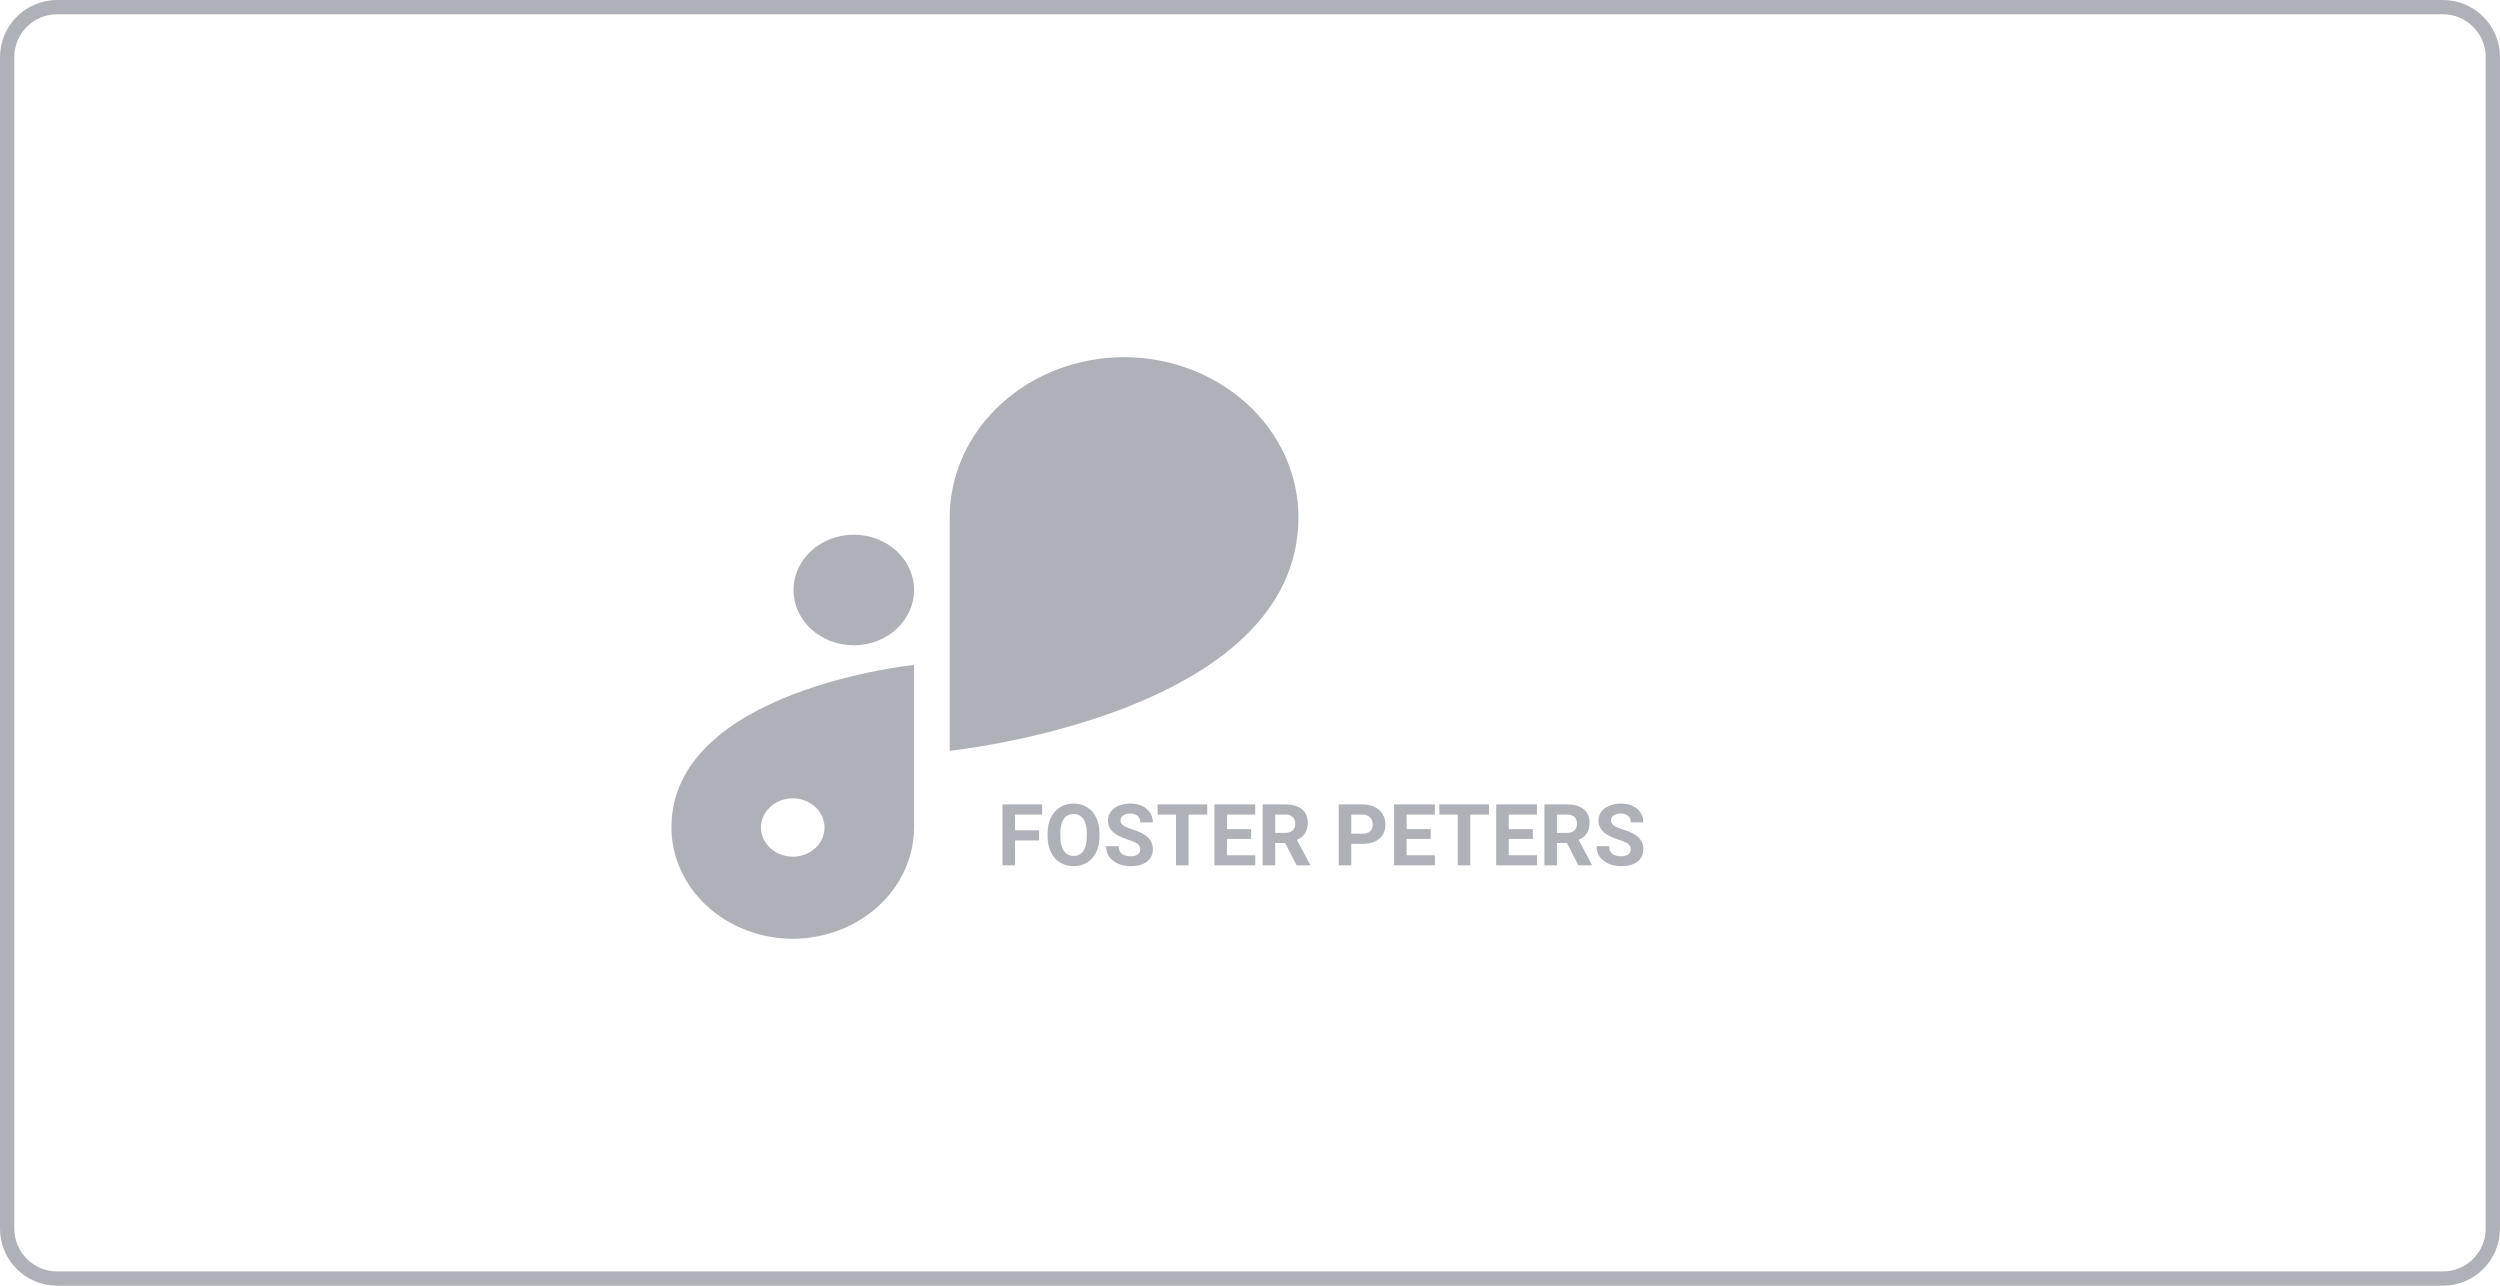
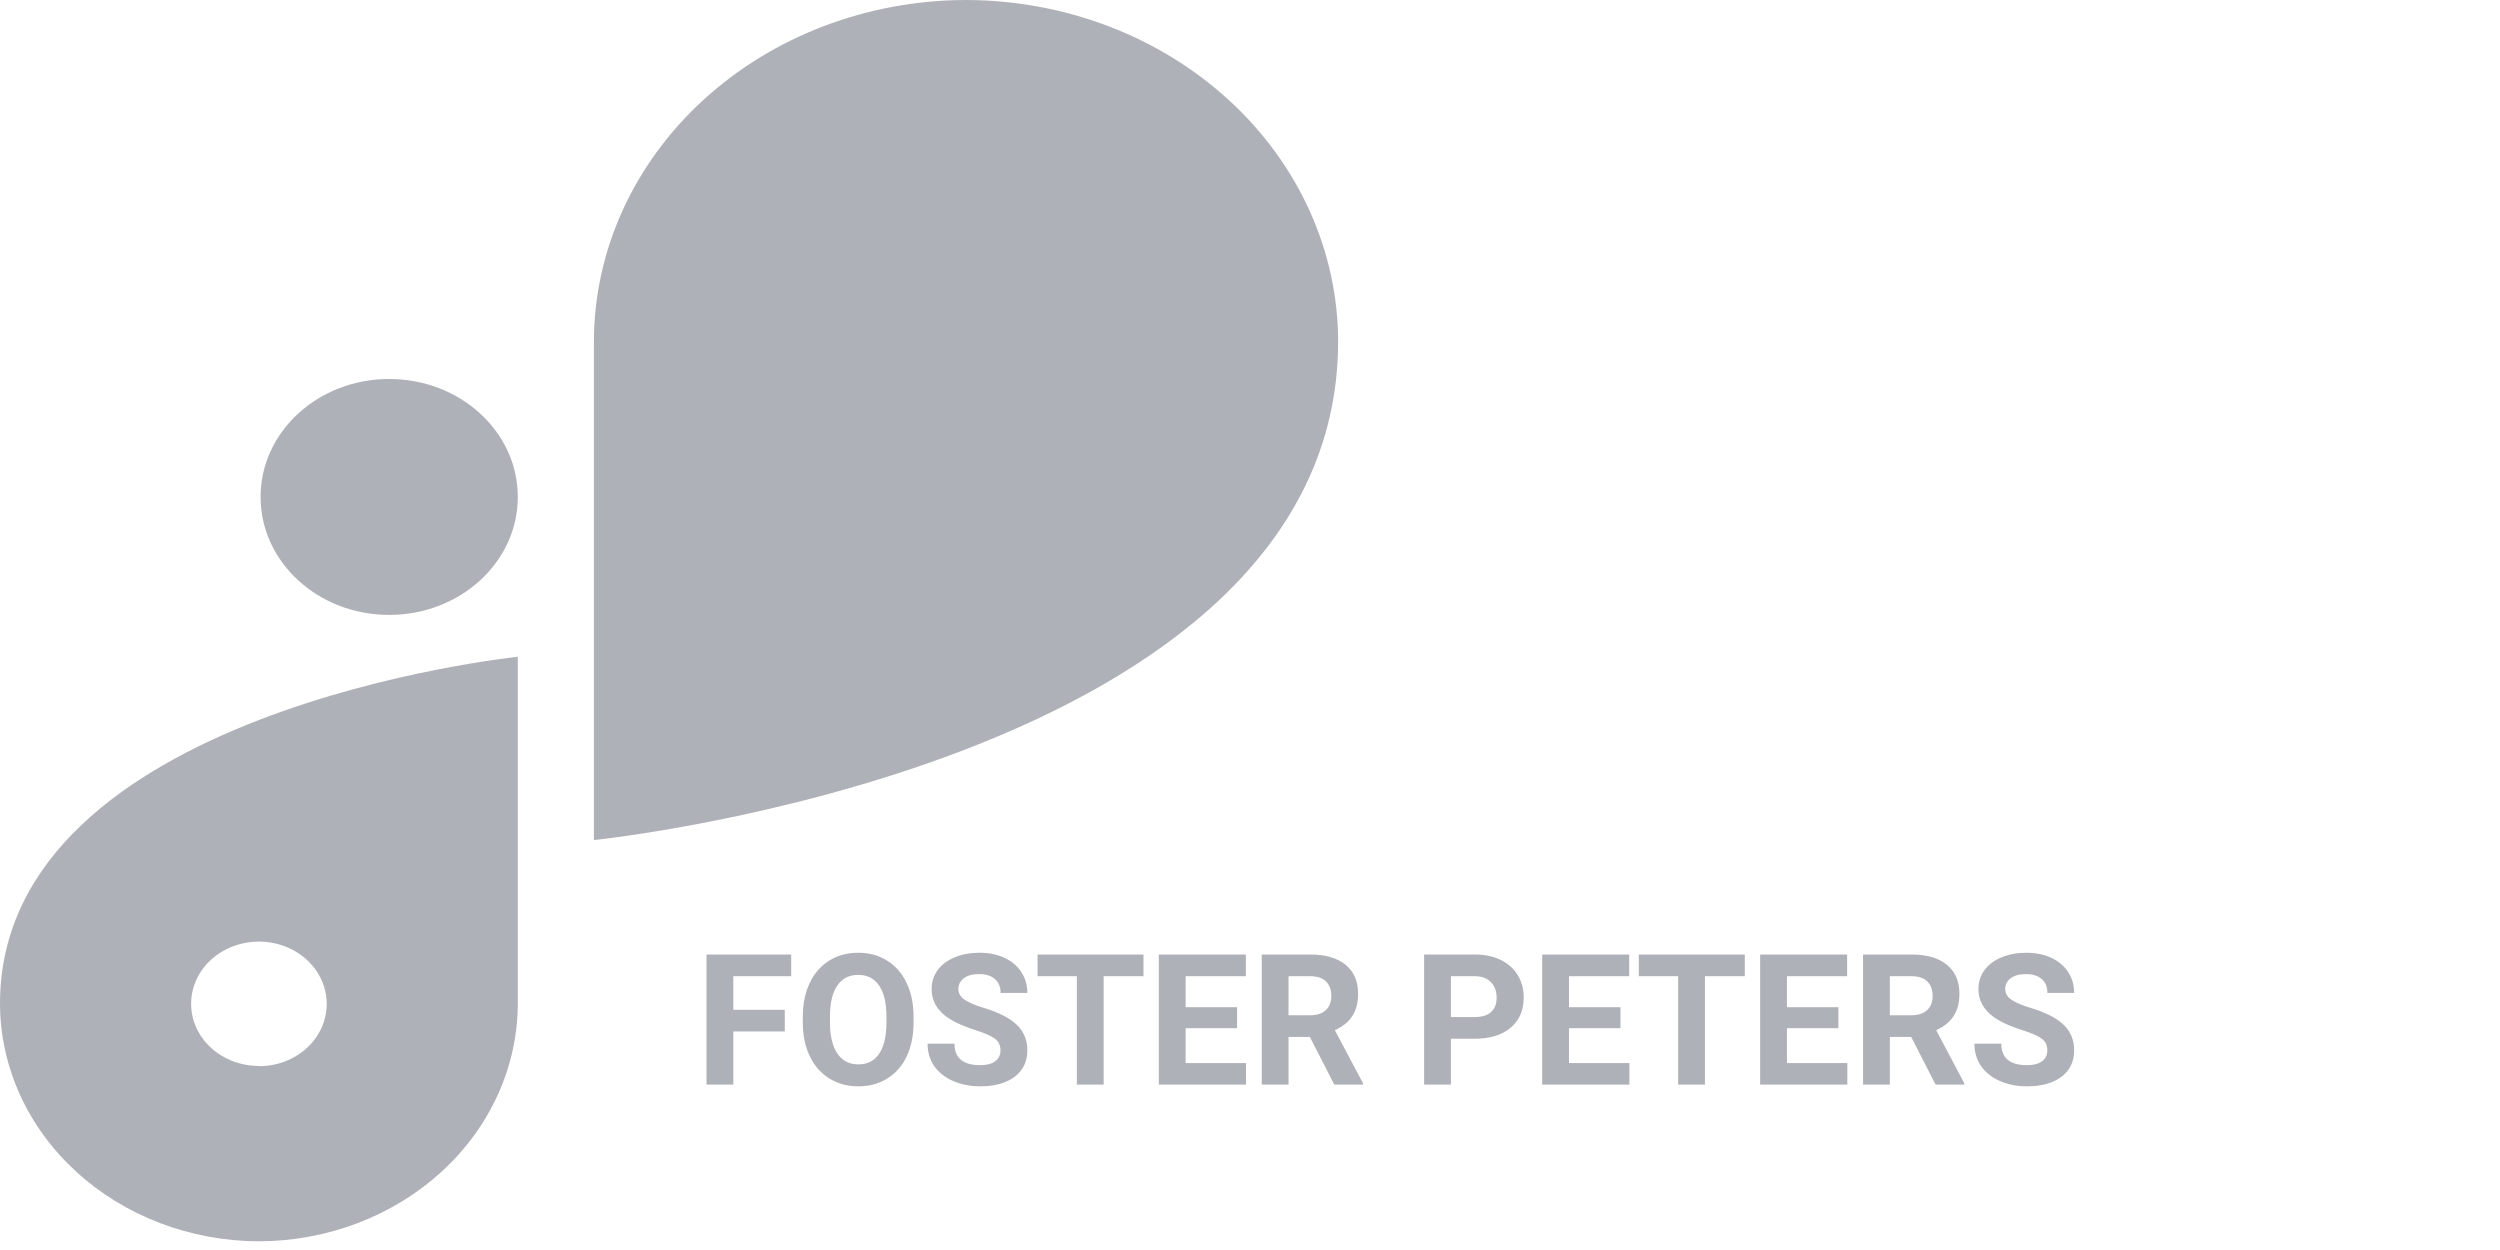
- <svg xmlns="http://www.w3.org/2000/svg" width="175" height="90" viewBox="0 0 175 90" fill="none">
-   <rect x="0.5" y="0.5" width="174" height="89" rx="3.5" stroke="#AFB1B8" />
-   <path d="M59.767 37.431H59.764C57.435 37.431 55.547 39.162 55.547 41.298V41.301C55.547 43.437 57.435 45.169 59.764 45.169H59.767C62.096 45.169 63.984 43.437 63.984 41.301V41.298C63.984 39.162 62.096 37.431 59.767 37.431Z" fill="#AFB1B8" />
-   <path d="M90.891 36.195C90.884 33.228 89.597 30.384 87.31 28.286C85.023 26.188 81.923 25.007 78.688 25V25C75.453 25.005 72.351 26.186 70.063 28.285C67.775 30.383 66.487 33.227 66.48 36.195V52.554C66.48 52.554 90.888 50.061 90.891 36.197V36.195Z" fill="#AFB1B8" />
-   <path d="M47 57.924C47.006 59.988 47.902 61.966 49.493 63.426C51.085 64.886 53.241 65.709 55.492 65.715C57.742 65.709 59.898 64.886 61.489 63.427C63.08 61.968 63.977 59.99 63.984 57.926V46.543C63.984 46.543 47 48.279 47 57.924ZM55.492 59.964C55.052 59.964 54.622 59.844 54.256 59.62C53.891 59.396 53.606 59.077 53.437 58.705C53.269 58.332 53.225 57.922 53.311 57.526C53.397 57.13 53.608 56.767 53.919 56.482C54.23 56.197 54.627 56.002 55.058 55.924C55.489 55.845 55.937 55.885 56.343 56.04C56.749 56.194 57.096 56.455 57.341 56.791C57.585 57.126 57.716 57.521 57.716 57.924C57.717 58.192 57.66 58.459 57.549 58.707C57.437 58.955 57.274 59.181 57.067 59.371C56.861 59.561 56.615 59.712 56.345 59.815C56.074 59.918 55.785 59.971 55.492 59.971V59.964Z" fill="#AFB1B8" />
-   <path d="M72.74 58.831H71.053V60.574H70.174V56.308H72.951V57.02H71.053V58.122H72.74V58.831ZM76.965 58.538C76.965 58.958 76.891 59.326 76.742 59.642C76.594 59.959 76.381 60.203 76.104 60.374C75.828 60.546 75.512 60.632 75.154 60.632C74.801 60.632 74.486 60.547 74.208 60.377C73.931 60.208 73.716 59.965 73.564 59.651C73.411 59.334 73.334 58.971 73.332 58.561V58.35C73.332 57.93 73.407 57.561 73.558 57.243C73.71 56.922 73.924 56.677 74.2 56.507C74.477 56.335 74.793 56.249 75.149 56.249C75.504 56.249 75.82 56.335 76.095 56.507C76.372 56.677 76.586 56.922 76.737 57.243C76.889 57.561 76.965 57.929 76.965 58.347V58.538ZM76.075 58.344C76.075 57.897 75.994 57.557 75.834 57.325C75.674 57.092 75.446 56.976 75.149 56.976C74.854 56.976 74.626 57.091 74.466 57.322C74.306 57.55 74.225 57.886 74.223 58.33V58.538C74.223 58.973 74.303 59.311 74.463 59.551C74.623 59.791 74.854 59.912 75.154 59.912C75.45 59.912 75.676 59.796 75.834 59.566C75.992 59.334 76.073 58.996 76.075 58.552V58.344ZM79.816 59.455C79.816 59.289 79.757 59.162 79.64 59.074C79.523 58.984 79.312 58.89 79.007 58.792C78.702 58.693 78.461 58.595 78.283 58.499C77.799 58.238 77.557 57.885 77.557 57.442C77.557 57.211 77.621 57.006 77.75 56.827C77.881 56.645 78.068 56.503 78.31 56.402C78.554 56.3 78.827 56.249 79.13 56.249C79.435 56.249 79.706 56.305 79.945 56.416C80.183 56.526 80.367 56.681 80.498 56.882C80.631 57.084 80.698 57.312 80.698 57.568H79.819C79.819 57.373 79.757 57.221 79.634 57.114C79.511 57.004 79.338 56.95 79.115 56.95C78.901 56.95 78.734 56.996 78.615 57.087C78.495 57.177 78.436 57.296 78.436 57.445C78.436 57.584 78.505 57.7 78.644 57.794C78.784 57.887 78.99 57.975 79.262 58.057C79.762 58.208 80.126 58.394 80.355 58.617C80.583 58.839 80.698 59.117 80.698 59.449C80.698 59.818 80.558 60.108 80.279 60.319C79.999 60.528 79.623 60.632 79.151 60.632C78.823 60.632 78.524 60.573 78.254 60.454C77.985 60.333 77.779 60.167 77.636 59.959C77.495 59.749 77.425 59.507 77.425 59.232H78.307C78.307 59.703 78.588 59.938 79.151 59.938C79.36 59.938 79.523 59.896 79.64 59.812C79.757 59.726 79.816 59.607 79.816 59.455ZM84.506 57.02H83.2V60.574H82.321V57.02H81.031V56.308H84.506V57.02ZM87.576 58.725H85.889V59.868H87.869V60.574H85.01V56.308H87.864V57.02H85.889V58.037H87.576V58.725ZM89.964 59.012H89.264V60.574H88.385V56.308H89.97C90.474 56.308 90.862 56.42 91.136 56.645C91.409 56.87 91.546 57.187 91.546 57.597C91.546 57.888 91.483 58.131 91.356 58.327C91.231 58.52 91.04 58.674 90.784 58.79L91.707 60.533V60.574H90.764L89.964 59.012ZM89.264 58.3H89.973C90.194 58.3 90.365 58.245 90.486 58.133C90.607 58.02 90.667 57.865 90.667 57.667C90.667 57.466 90.61 57.308 90.494 57.193C90.381 57.078 90.206 57.02 89.97 57.02H89.264V58.3ZM94.59 59.071V60.574H93.711V56.308H95.375C95.696 56.308 95.977 56.367 96.219 56.484C96.463 56.601 96.651 56.768 96.781 56.985C96.912 57.2 96.978 57.445 96.978 57.72C96.978 58.138 96.834 58.468 96.547 58.71C96.262 58.951 95.867 59.071 95.361 59.071H94.59ZM94.59 58.359H95.375C95.608 58.359 95.784 58.304 95.906 58.195C96.029 58.085 96.09 57.929 96.09 57.726C96.09 57.517 96.029 57.348 95.906 57.219C95.782 57.09 95.612 57.024 95.396 57.02H94.59V58.359ZM100.151 58.725H98.463V59.868H100.444V60.574H97.584V56.308H100.438V57.02H98.463V58.037H100.151V58.725ZM104.229 57.02H102.922V60.574H102.043V57.02H100.754V56.308H104.229V57.02ZM107.299 58.725H105.612V59.868H107.592V60.574H104.733V56.308H107.586V57.02H105.612V58.037H107.299V58.725ZM109.687 59.012H108.987V60.574H108.108V56.308H109.693C110.197 56.308 110.585 56.42 110.859 56.645C111.132 56.87 111.269 57.187 111.269 57.597C111.269 57.888 111.205 58.131 111.078 58.327C110.953 58.52 110.763 58.674 110.507 58.79L111.43 60.533V60.574H110.487L109.687 59.012ZM108.987 58.3H109.696C109.916 58.3 110.087 58.245 110.208 58.133C110.329 58.02 110.39 57.865 110.39 57.667C110.39 57.466 110.332 57.308 110.217 57.193C110.104 57.078 109.929 57.02 109.693 57.02H108.987V58.3ZM114.152 59.455C114.152 59.289 114.093 59.162 113.976 59.074C113.859 58.984 113.648 58.89 113.343 58.792C113.038 58.693 112.797 58.595 112.619 58.499C112.135 58.238 111.893 57.885 111.893 57.442C111.893 57.211 111.957 57.006 112.086 56.827C112.217 56.645 112.404 56.503 112.646 56.402C112.89 56.3 113.163 56.249 113.466 56.249C113.771 56.249 114.042 56.305 114.281 56.416C114.519 56.526 114.703 56.681 114.834 56.882C114.967 57.084 115.033 57.312 115.033 57.568H114.155C114.155 57.373 114.093 57.221 113.97 57.114C113.847 57.004 113.674 56.95 113.451 56.95C113.237 56.95 113.07 56.996 112.95 57.087C112.831 57.177 112.772 57.296 112.772 57.445C112.772 57.584 112.841 57.7 112.98 57.794C113.12 57.887 113.326 57.975 113.598 58.057C114.098 58.208 114.462 58.394 114.691 58.617C114.919 58.839 115.033 59.117 115.033 59.449C115.033 59.818 114.894 60.108 114.615 60.319C114.335 60.528 113.959 60.632 113.487 60.632C113.158 60.632 112.86 60.573 112.59 60.454C112.321 60.333 112.115 60.167 111.972 59.959C111.831 59.749 111.761 59.507 111.761 59.232H112.643C112.643 59.703 112.924 59.938 113.487 59.938C113.696 59.938 113.859 59.896 113.976 59.812C114.093 59.726 114.152 59.607 114.152 59.455Z" fill="#AFB1B8" />
+ <svg xmlns="http://www.w3.org/2000/svg" width="82" height="41" viewBox="0 0 82 41" fill="none">
+   <path d="M12.767 12.431H12.764C10.435 12.431 8.547 14.162 8.547 16.298V16.301C8.547 18.437 10.435 20.169 12.764 20.169H12.767C15.096 20.169 16.984 18.437 16.984 16.301V16.298C16.984 14.162 15.096 12.431 12.767 12.431Z" fill="#AFB1B8" />
+   <path d="M43.891 11.195C43.884 8.228 42.597 5.384 40.31 3.286C38.023 1.188 34.923 0.007 31.688 0V0C28.453 0.005 25.351 1.186 23.063 3.285C20.775 5.383 19.487 8.227 19.48 11.195V27.554C19.48 27.554 43.888 25.061 43.891 11.197V11.195Z" fill="#AFB1B8" />
+   <path d="M0 32.924C0.006 34.988 0.902 36.966 2.494 38.426C4.085 39.886 6.241 40.709 8.492 40.715C10.742 40.709 12.898 39.886 14.489 38.427C16.08 36.968 16.977 34.99 16.984 32.926V21.543C16.984 21.543 0 23.279 0 32.924ZM8.492 34.964C8.052 34.964 7.622 34.844 7.256 34.62C6.891 34.396 6.606 34.077 6.437 33.705C6.269 33.332 6.225 32.922 6.311 32.526C6.397 32.13 6.608 31.767 6.919 31.482C7.23 31.197 7.627 31.002 8.058 30.924C8.489 30.845 8.937 30.885 9.343 31.04C9.749 31.194 10.097 31.455 10.341 31.791C10.585 32.126 10.716 32.521 10.716 32.924C10.717 33.192 10.66 33.459 10.549 33.707C10.437 33.955 10.274 34.181 10.067 34.371C9.861 34.561 9.615 34.712 9.345 34.815C9.074 34.918 8.785 34.971 8.492 34.971V34.964Z" fill="#AFB1B8" />
+   <path d="M25.741 33.831H24.053V35.574H23.174V31.308H25.951V32.02H24.053V33.122H25.741V33.831ZM29.965 33.538C29.965 33.958 29.891 34.326 29.742 34.642C29.594 34.959 29.381 35.203 29.104 35.374C28.828 35.546 28.512 35.632 28.154 35.632C27.801 35.632 27.486 35.547 27.208 35.377C26.931 35.208 26.716 34.965 26.564 34.651C26.411 34.334 26.334 33.971 26.332 33.561V33.35C26.332 32.93 26.407 32.561 26.558 32.243C26.71 31.922 26.924 31.677 27.2 31.507C27.477 31.335 27.793 31.25 28.149 31.25C28.504 31.25 28.82 31.335 29.095 31.507C29.372 31.677 29.586 31.922 29.737 32.243C29.889 32.561 29.965 32.929 29.965 33.347V33.538ZM29.075 33.344C29.075 32.897 28.994 32.557 28.834 32.325C28.674 32.092 28.446 31.976 28.149 31.976C27.854 31.976 27.626 32.091 27.466 32.322C27.306 32.55 27.225 32.886 27.223 33.33V33.538C27.223 33.973 27.303 34.311 27.463 34.551C27.623 34.791 27.854 34.912 28.154 34.912C28.45 34.912 28.676 34.796 28.834 34.566C28.992 34.334 29.073 33.996 29.075 33.552V33.344ZM32.816 34.455C32.816 34.289 32.757 34.162 32.64 34.074C32.523 33.984 32.312 33.89 32.007 33.792C31.702 33.693 31.461 33.595 31.283 33.499C30.799 33.238 30.557 32.885 30.557 32.442C30.557 32.211 30.621 32.006 30.75 31.827C30.881 31.645 31.068 31.503 31.31 31.402C31.554 31.3 31.827 31.25 32.13 31.25C32.435 31.25 32.706 31.305 32.945 31.416C33.183 31.526 33.367 31.681 33.498 31.882C33.631 32.084 33.697 32.312 33.697 32.568H32.819C32.819 32.373 32.757 32.221 32.634 32.114C32.511 32.004 32.338 31.95 32.115 31.95C31.901 31.95 31.734 31.996 31.614 32.087C31.495 32.177 31.436 32.296 31.436 32.445C31.436 32.584 31.505 32.7 31.644 32.794C31.784 32.887 31.991 32.975 32.262 33.057C32.762 33.208 33.126 33.394 33.355 33.617C33.583 33.839 33.697 34.117 33.697 34.449C33.697 34.818 33.558 35.108 33.279 35.319C32.999 35.528 32.623 35.632 32.151 35.632C31.823 35.632 31.524 35.573 31.254 35.454C30.985 35.333 30.779 35.167 30.636 34.959C30.495 34.749 30.425 34.507 30.425 34.232H31.307C31.307 34.703 31.588 34.938 32.151 34.938C32.36 34.938 32.523 34.896 32.64 34.812C32.757 34.726 32.816 34.607 32.816 34.455ZM37.506 32.02H36.2V35.574H35.321V32.02H34.032V31.308H37.506V32.02ZM40.576 33.725H38.889V34.868H40.869V35.574H38.01V31.308H40.864V32.02H38.889V33.037H40.576V33.725ZM42.964 34.012H42.264V35.574H41.385V31.308H42.97C43.474 31.308 43.862 31.42 44.136 31.645C44.409 31.87 44.546 32.187 44.546 32.597C44.546 32.888 44.483 33.131 44.356 33.327C44.231 33.52 44.04 33.674 43.784 33.79L44.707 35.533V35.574H43.764L42.964 34.012ZM42.264 33.3H42.973C43.194 33.3 43.364 33.245 43.486 33.133C43.607 33.02 43.667 32.865 43.667 32.667C43.667 32.466 43.61 32.308 43.494 32.193C43.381 32.078 43.206 32.02 42.97 32.02H42.264V33.3ZM47.59 34.071V35.574H46.711V31.308H48.375C48.696 31.308 48.977 31.367 49.219 31.484C49.463 31.601 49.651 31.768 49.782 31.985C49.912 32.2 49.978 32.445 49.978 32.72C49.978 33.138 49.834 33.468 49.547 33.71C49.262 33.951 48.867 34.071 48.361 34.071H47.59ZM47.59 33.359H48.375C48.608 33.359 48.784 33.304 48.906 33.195C49.029 33.085 49.09 32.929 49.09 32.726C49.09 32.517 49.029 32.348 48.906 32.219C48.782 32.09 48.612 32.024 48.396 32.02H47.59V33.359ZM53.151 33.725H51.463V34.868H53.444V35.574H50.584V31.308H53.438V32.02H51.463V33.037H53.151V33.725ZM57.229 32.02H55.922V35.574H55.043V32.02H53.754V31.308H57.229V32.02ZM60.299 33.725H58.612V34.868H60.592V35.574H57.733V31.308H60.586V32.02H58.612V33.037H60.299V33.725ZM62.687 34.012H61.987V35.574H61.108V31.308H62.693C63.197 31.308 63.585 31.42 63.859 31.645C64.132 31.87 64.269 32.187 64.269 32.597C64.269 32.888 64.205 33.131 64.078 33.327C63.953 33.52 63.763 33.674 63.507 33.79L64.43 35.533V35.574H63.487L62.687 34.012ZM61.987 33.3H62.696C62.916 33.3 63.087 33.245 63.208 33.133C63.329 33.02 63.39 32.865 63.39 32.667C63.39 32.466 63.332 32.308 63.217 32.193C63.104 32.078 62.929 32.02 62.693 32.02H61.987V33.3ZM67.152 34.455C67.152 34.289 67.093 34.162 66.976 34.074C66.859 33.984 66.648 33.89 66.343 33.792C66.038 33.693 65.797 33.595 65.619 33.499C65.135 33.238 64.893 32.885 64.893 32.442C64.893 32.211 64.957 32.006 65.086 31.827C65.217 31.645 65.404 31.503 65.646 31.402C65.89 31.3 66.163 31.25 66.466 31.25C66.771 31.25 67.042 31.305 67.281 31.416C67.519 31.526 67.703 31.681 67.834 31.882C67.967 32.084 68.033 32.312 68.033 32.568H67.154C67.154 32.373 67.093 32.221 66.97 32.114C66.847 32.004 66.674 31.95 66.451 31.95C66.237 31.95 66.07 31.996 65.95 32.087C65.831 32.177 65.772 32.296 65.772 32.445C65.772 32.584 65.841 32.7 65.98 32.794C66.12 32.887 66.326 32.975 66.598 33.057C67.098 33.208 67.462 33.394 67.691 33.617C67.919 33.839 68.033 34.117 68.033 34.449C68.033 34.818 67.894 35.108 67.615 35.319C67.335 35.528 66.959 35.632 66.487 35.632C66.158 35.632 65.86 35.573 65.59 35.454C65.321 35.333 65.115 35.167 64.972 34.959C64.831 34.749 64.761 34.507 64.761 34.232H65.643C65.643 34.703 65.924 34.938 66.487 34.938C66.696 34.938 66.859 34.896 66.976 34.812C67.093 34.726 67.152 34.607 67.152 34.455Z" fill="#AFB1B8" />
</svg>
